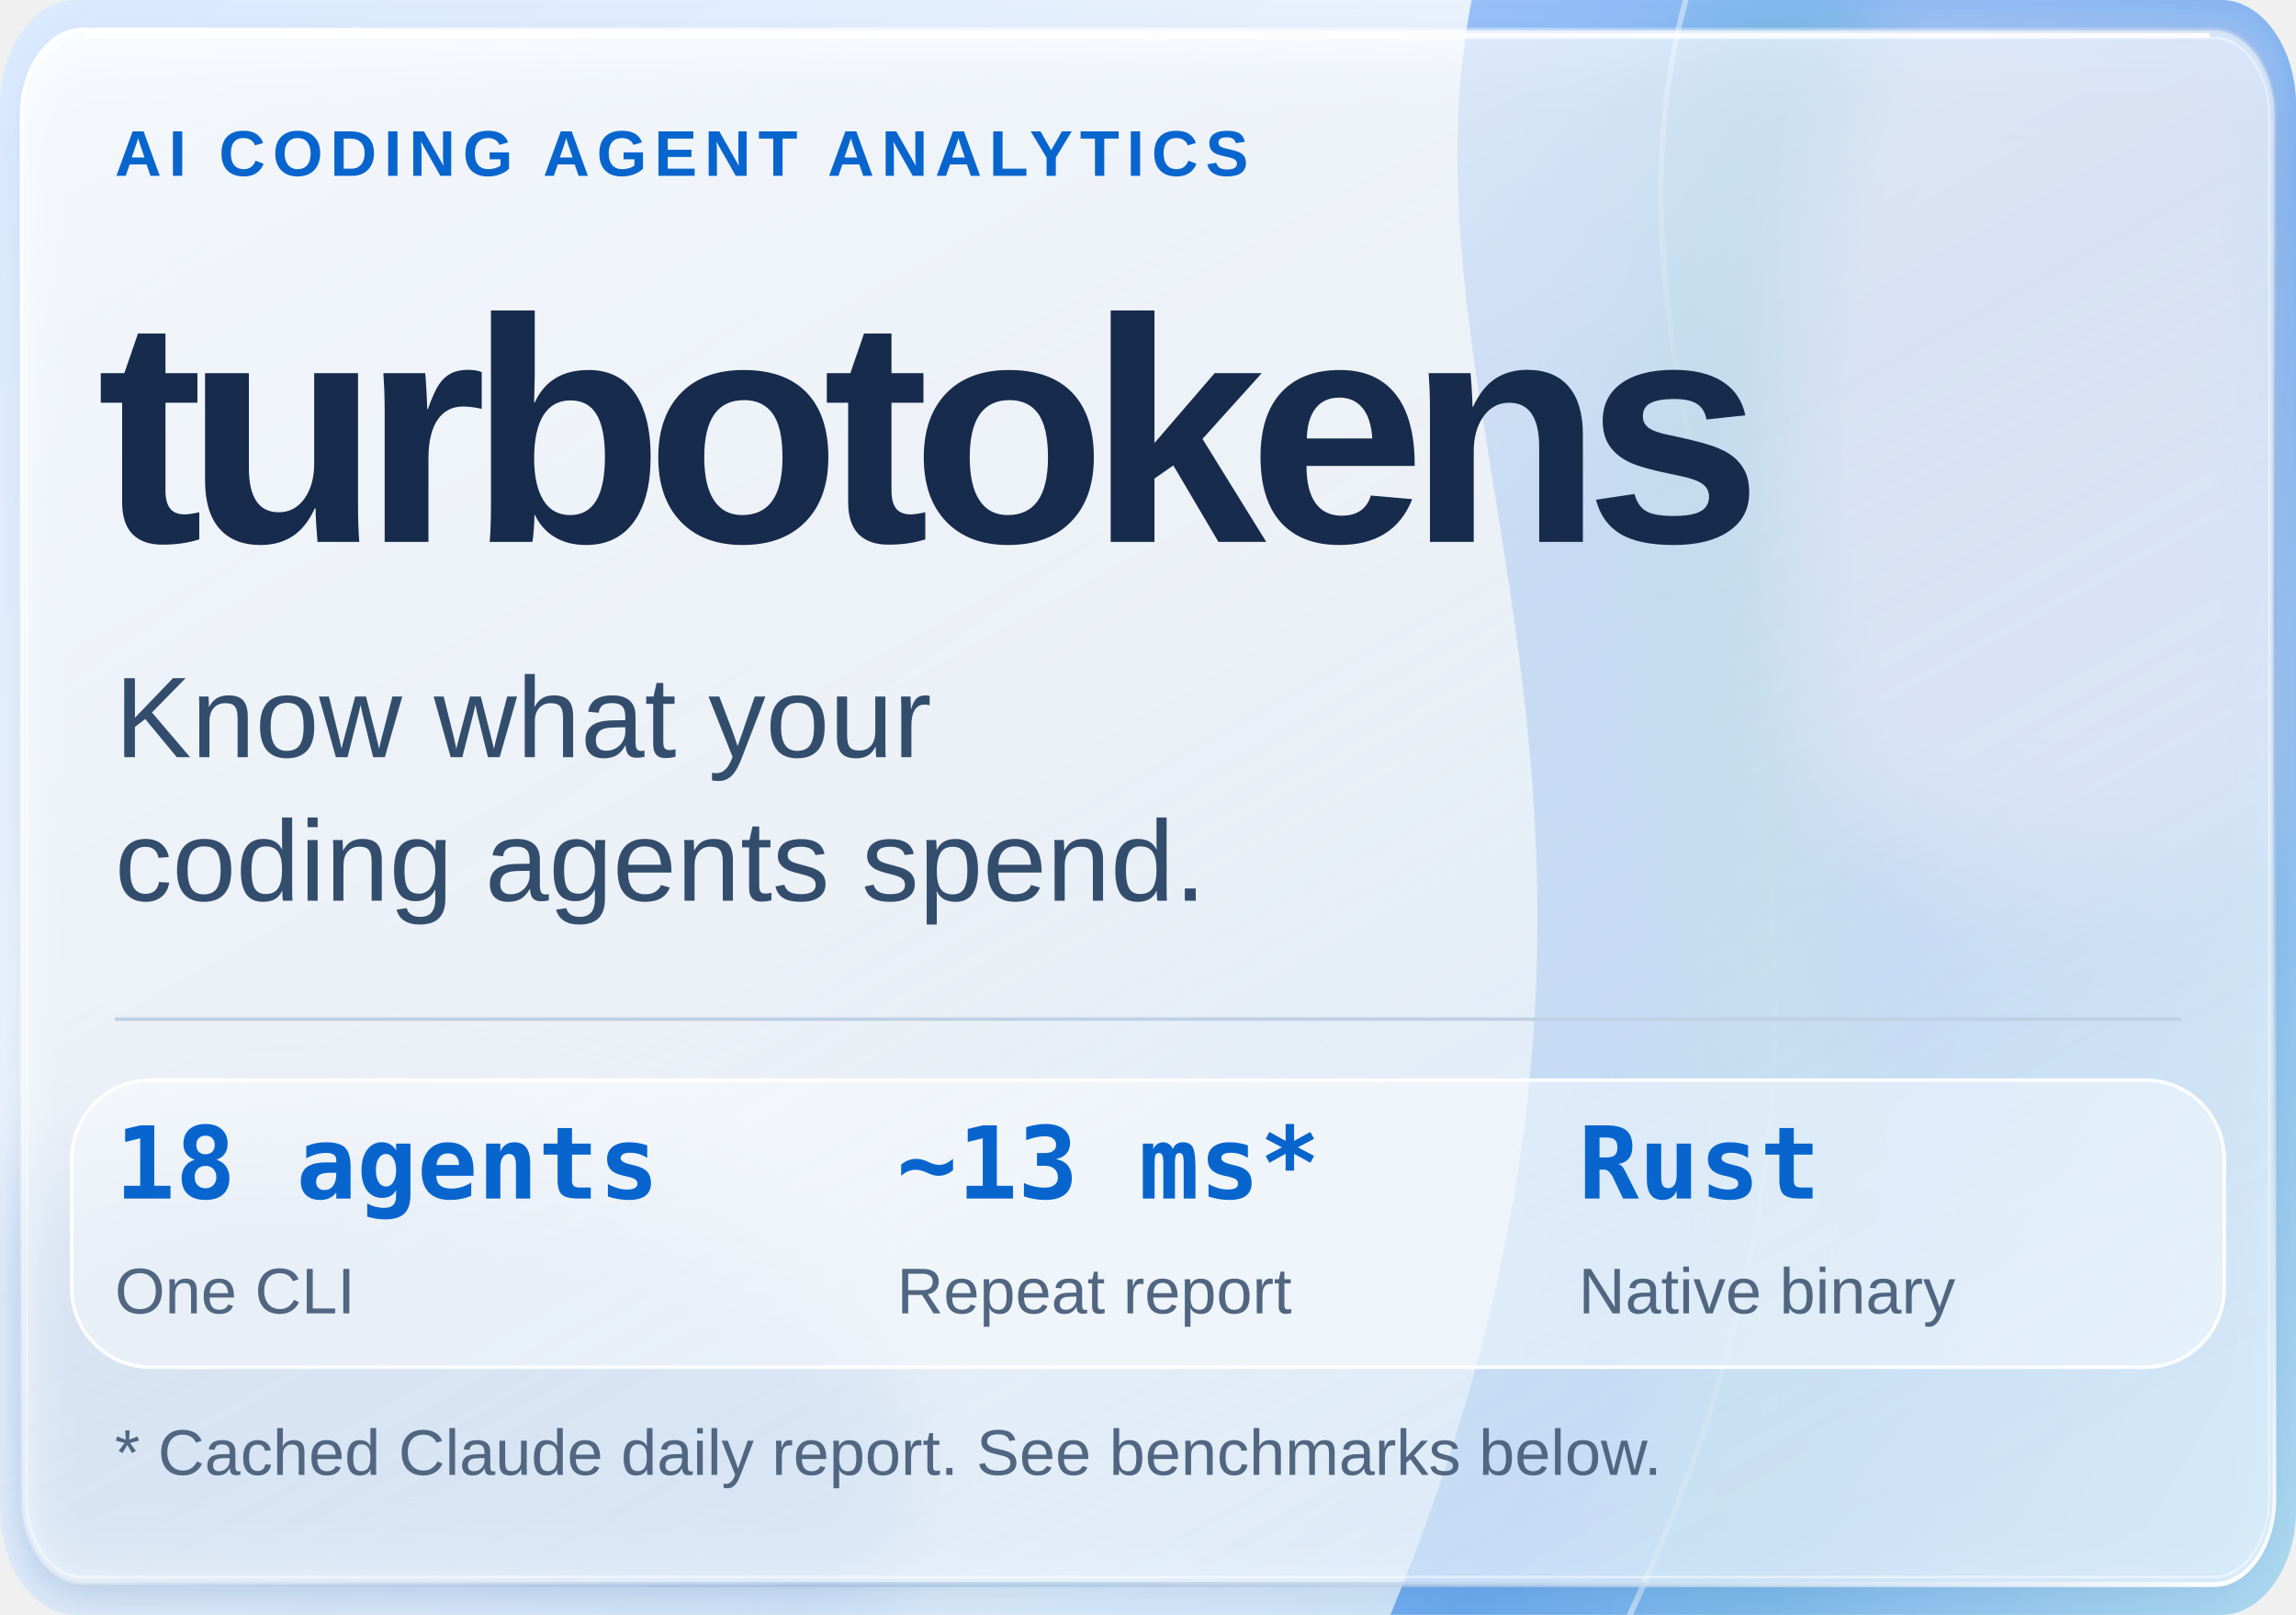
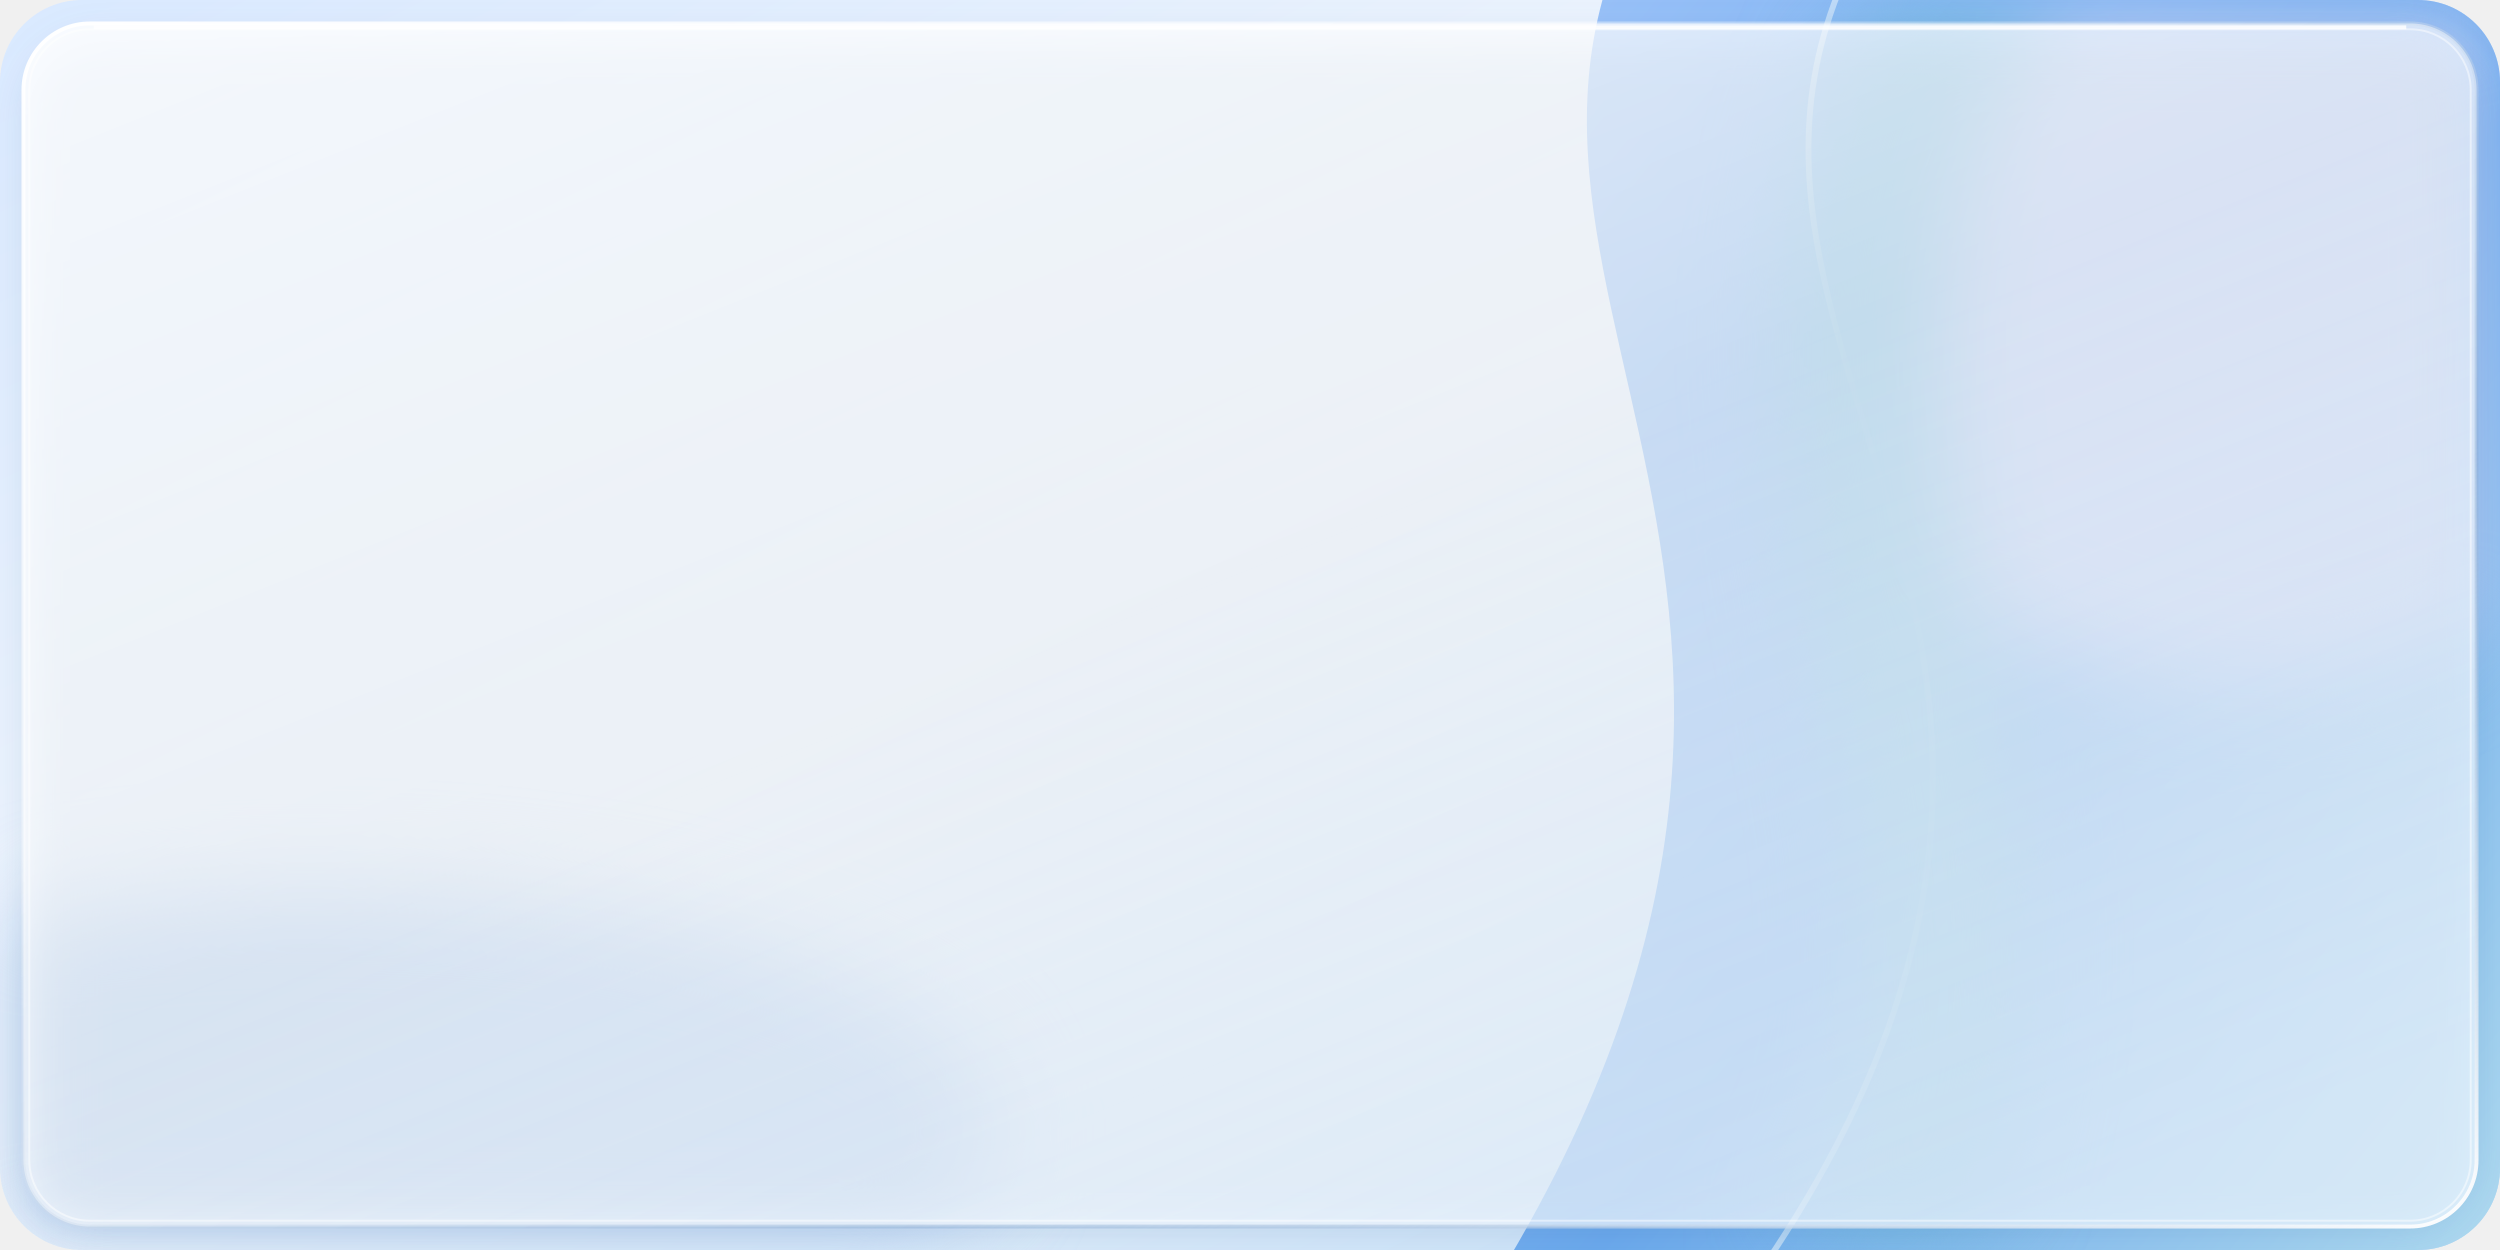
- <svg xmlns="http://www.w3.org/2000/svg" width="640" height="450" viewBox="0 0 640 450">
-   <svg width="100%" height="100%" viewBox="0 0 1280 640" preserveAspectRatio="none" aria-hidden="true">
-     <defs>
-       <linearGradient id="glass-sky" x2="1" y2="1">
-         <stop stop-color="#d9e9ff" />
-         <stop offset=".46" stop-color="#f1f6fc" />
-         <stop offset="1" stop-color="#b9d8f6" />
-       </linearGradient>
-       <linearGradient id="glass-wave" x2="1" y2="1">
-         <stop stop-color="#a5c7fb" />
-         <stop offset=".52" stop-color="#6aa8ec" />
-         <stop offset="1" stop-color="#c5eaf0" />
-       </linearGradient>
-       <linearGradient id="glass-frost" x2=".8" y2="1">
-         <stop stop-color="#fff" stop-opacity=".84" />
-         <stop offset=".52" stop-color="#fff" stop-opacity=".59" />
-         <stop offset="1" stop-color="#edf6ff" stop-opacity=".73" />
-       </linearGradient>
-       <linearGradient id="glass-rim" x2="1" y2="1">
-         <stop stop-color="#fff" />
-         <stop offset=".35" stop-color="#fff" stop-opacity=".35" />
-         <stop offset=".68" stop-color="#8daed4" stop-opacity=".45" />
-         <stop offset="1" stop-color="#fff" />
-       </linearGradient>
-       <filter id="glass-soft" x="-.5" y="-.5" width="2" height="2" color-interpolation-filters="sRGB">
-         <feGaussianBlur stdDeviation="24" />
-       </filter>
-       <filter id="glass-shadow" x="-.1" y="-.2" width="1.2" height="1.4" color-interpolation-filters="sRGB">
-         <feGaussianBlur stdDeviation="10" />
-       </filter>
-       <clipPath id="glass-clip">
-         <rect width="1280" height="640" rx="42" />
-       </clipPath>
-     </defs>
-     <g clip-path="url(#glass-clip)">
-       <rect width="1280" height="640" fill="url(#glass-sky)" />
-       <path d="M860-80C700 140 1020 300 730 710H1380V-80Z" fill="url(#glass-wave)" />
-       <path d="M980-70C790 175 1190 325 840 730" fill="none" stroke="#fff" stroke-opacity=".52" stroke-width="3" />
-       <g filter="url(#glass-soft)">
-         <ellipse cx="160" cy="580" rx="350" ry="125" fill="#b5cfef" />
-         <ellipse cx="1150" cy="160" rx="230" ry="190" fill="#b8cbf4" />
-         <path d="M1050-50C800 200 1150 480 900 710" stroke="#75b8de" stroke-width="80" fill="none" />
-       </g>
-       <rect x="15" y="22" width="1250" height="606" rx="36" fill="#396697" opacity=".18" filter="url(#glass-shadow)" />
-       <rect x="12" y="12" width="1256" height="616" rx="34" fill="url(#glass-frost)" stroke="url(#glass-rim)" stroke-width="2" />
-       <rect x="15" y="15" width="1250" height="610" rx="31" fill="none" stroke="#fff" stroke-opacity=".48" />
-       <path d="M48 14H1232" stroke="#fff" stroke-opacity=".85" stroke-width="2" />
+ <svg width="100%" height="100%" viewBox="0 0 1280 640" preserveAspectRatio="none" aria-hidden="true">
+   <defs>
+     <linearGradient id="glass-sky" x2="1" y2="1">
+       <stop stop-color="#d9e9ff" />
+       <stop offset=".46" stop-color="#f1f6fc" />
+       <stop offset="1" stop-color="#b9d8f6" />
+     </linearGradient>
+     <linearGradient id="glass-wave" x2="1" y2="1">
+       <stop stop-color="#a5c7fb" />
+       <stop offset=".52" stop-color="#6aa8ec" />
+       <stop offset="1" stop-color="#c5eaf0" />
+     </linearGradient>
+     <linearGradient id="glass-frost" x2=".8" y2="1">
+       <stop stop-color="#fff" stop-opacity=".84" />
+       <stop offset=".52" stop-color="#fff" stop-opacity=".59" />
+       <stop offset="1" stop-color="#edf6ff" stop-opacity=".73" />
+     </linearGradient>
+     <linearGradient id="glass-rim" x2="1" y2="1">
+       <stop stop-color="#fff" />
+       <stop offset=".35" stop-color="#fff" stop-opacity=".35" />
+       <stop offset=".68" stop-color="#8daed4" stop-opacity=".45" />
+       <stop offset="1" stop-color="#fff" />
+     </linearGradient>
+     <filter id="glass-soft" x="-.5" y="-.5" width="2" height="2" color-interpolation-filters="sRGB">
+       <feGaussianBlur stdDeviation="24" />
+     </filter>
+     <filter id="glass-shadow" x="-.1" y="-.2" width="1.2" height="1.4" color-interpolation-filters="sRGB">
+       <feGaussianBlur stdDeviation="10" />
+     </filter>
+     <clipPath id="glass-clip">
+       <rect width="1280" height="640" rx="42" />
+     </clipPath>
+   </defs>
+   <g clip-path="url(#glass-clip)">
+     <rect width="1280" height="640" fill="url(#glass-sky)" />
+     <path d="M860-80C700 140 1020 300 730 710H1380V-80Z" fill="url(#glass-wave)" />
+     <path d="M980-70C790 175 1190 325 840 730" fill="none" stroke="#fff" stroke-opacity=".52" stroke-width="3" />
+     <g filter="url(#glass-soft)">
+       <ellipse cx="160" cy="580" rx="350" ry="125" fill="#b5cfef" />
+       <ellipse cx="1150" cy="160" rx="230" ry="190" fill="#b8cbf4" />
+       <path d="M1050-50C800 200 1150 480 900 710" stroke="#75b8de" stroke-width="80" fill="none" />
    </g>
-   </svg>
-   <rect x="20" y="301" width="600" height="80" rx="22" fill="#fff" fill-opacity=".42" stroke="#fff" stroke-opacity=".9" />
-   <g font-family="Arial, Helvetica, sans-serif">
-     <text x="32" y="49" fill="#0865ce" font-size="18" font-weight="700" letter-spacing="2">AI CODING AGENT ANALYTICS</text>
-     <text x="27" y="151" fill="#172b4d" font-size="89" font-weight="800" letter-spacing="-5">turbotokens</text>
-     <text x="32" y="211" fill="#334d6d" font-size="32">Know what your</text>
-     <text x="32" y="251" fill="#334d6d" font-size="32">coding agents spend.</text>
-     <path d="M32 284H608" stroke="#bfd0e4" />
-     <g font-family="Menlo, Consolas, monospace" fill="#0865ce" font-size="28" font-weight="700">
-       <text x="32" y="334">18 agents</text>
-       <text x="250" y="334">~13 ms*</text>
-       <text x="440" y="334">Rust</text>
-     </g>
-     <g fill="#516681" font-size="18">
-       <text x="32" y="366">One CLI</text>
-       <text x="250" y="366">Repeat report</text>
-       <text x="440" y="366">Native binary</text>
-       <text x="32" y="411">* Cached Claude daily report. See benchmarks below.</text>
-     </g>
+     <rect x="15" y="22" width="1250" height="606" rx="36" fill="#396697" opacity=".18" filter="url(#glass-shadow)" />
+     <rect x="12" y="12" width="1256" height="616" rx="34" fill="url(#glass-frost)" stroke="url(#glass-rim)" stroke-width="2" />
+     <rect x="15" y="15" width="1250" height="610" rx="31" fill="none" stroke="#fff" stroke-opacity=".48" />
+     <path d="M48 14H1232" stroke="#fff" stroke-opacity=".85" stroke-width="2" />
  </g>
</svg>
